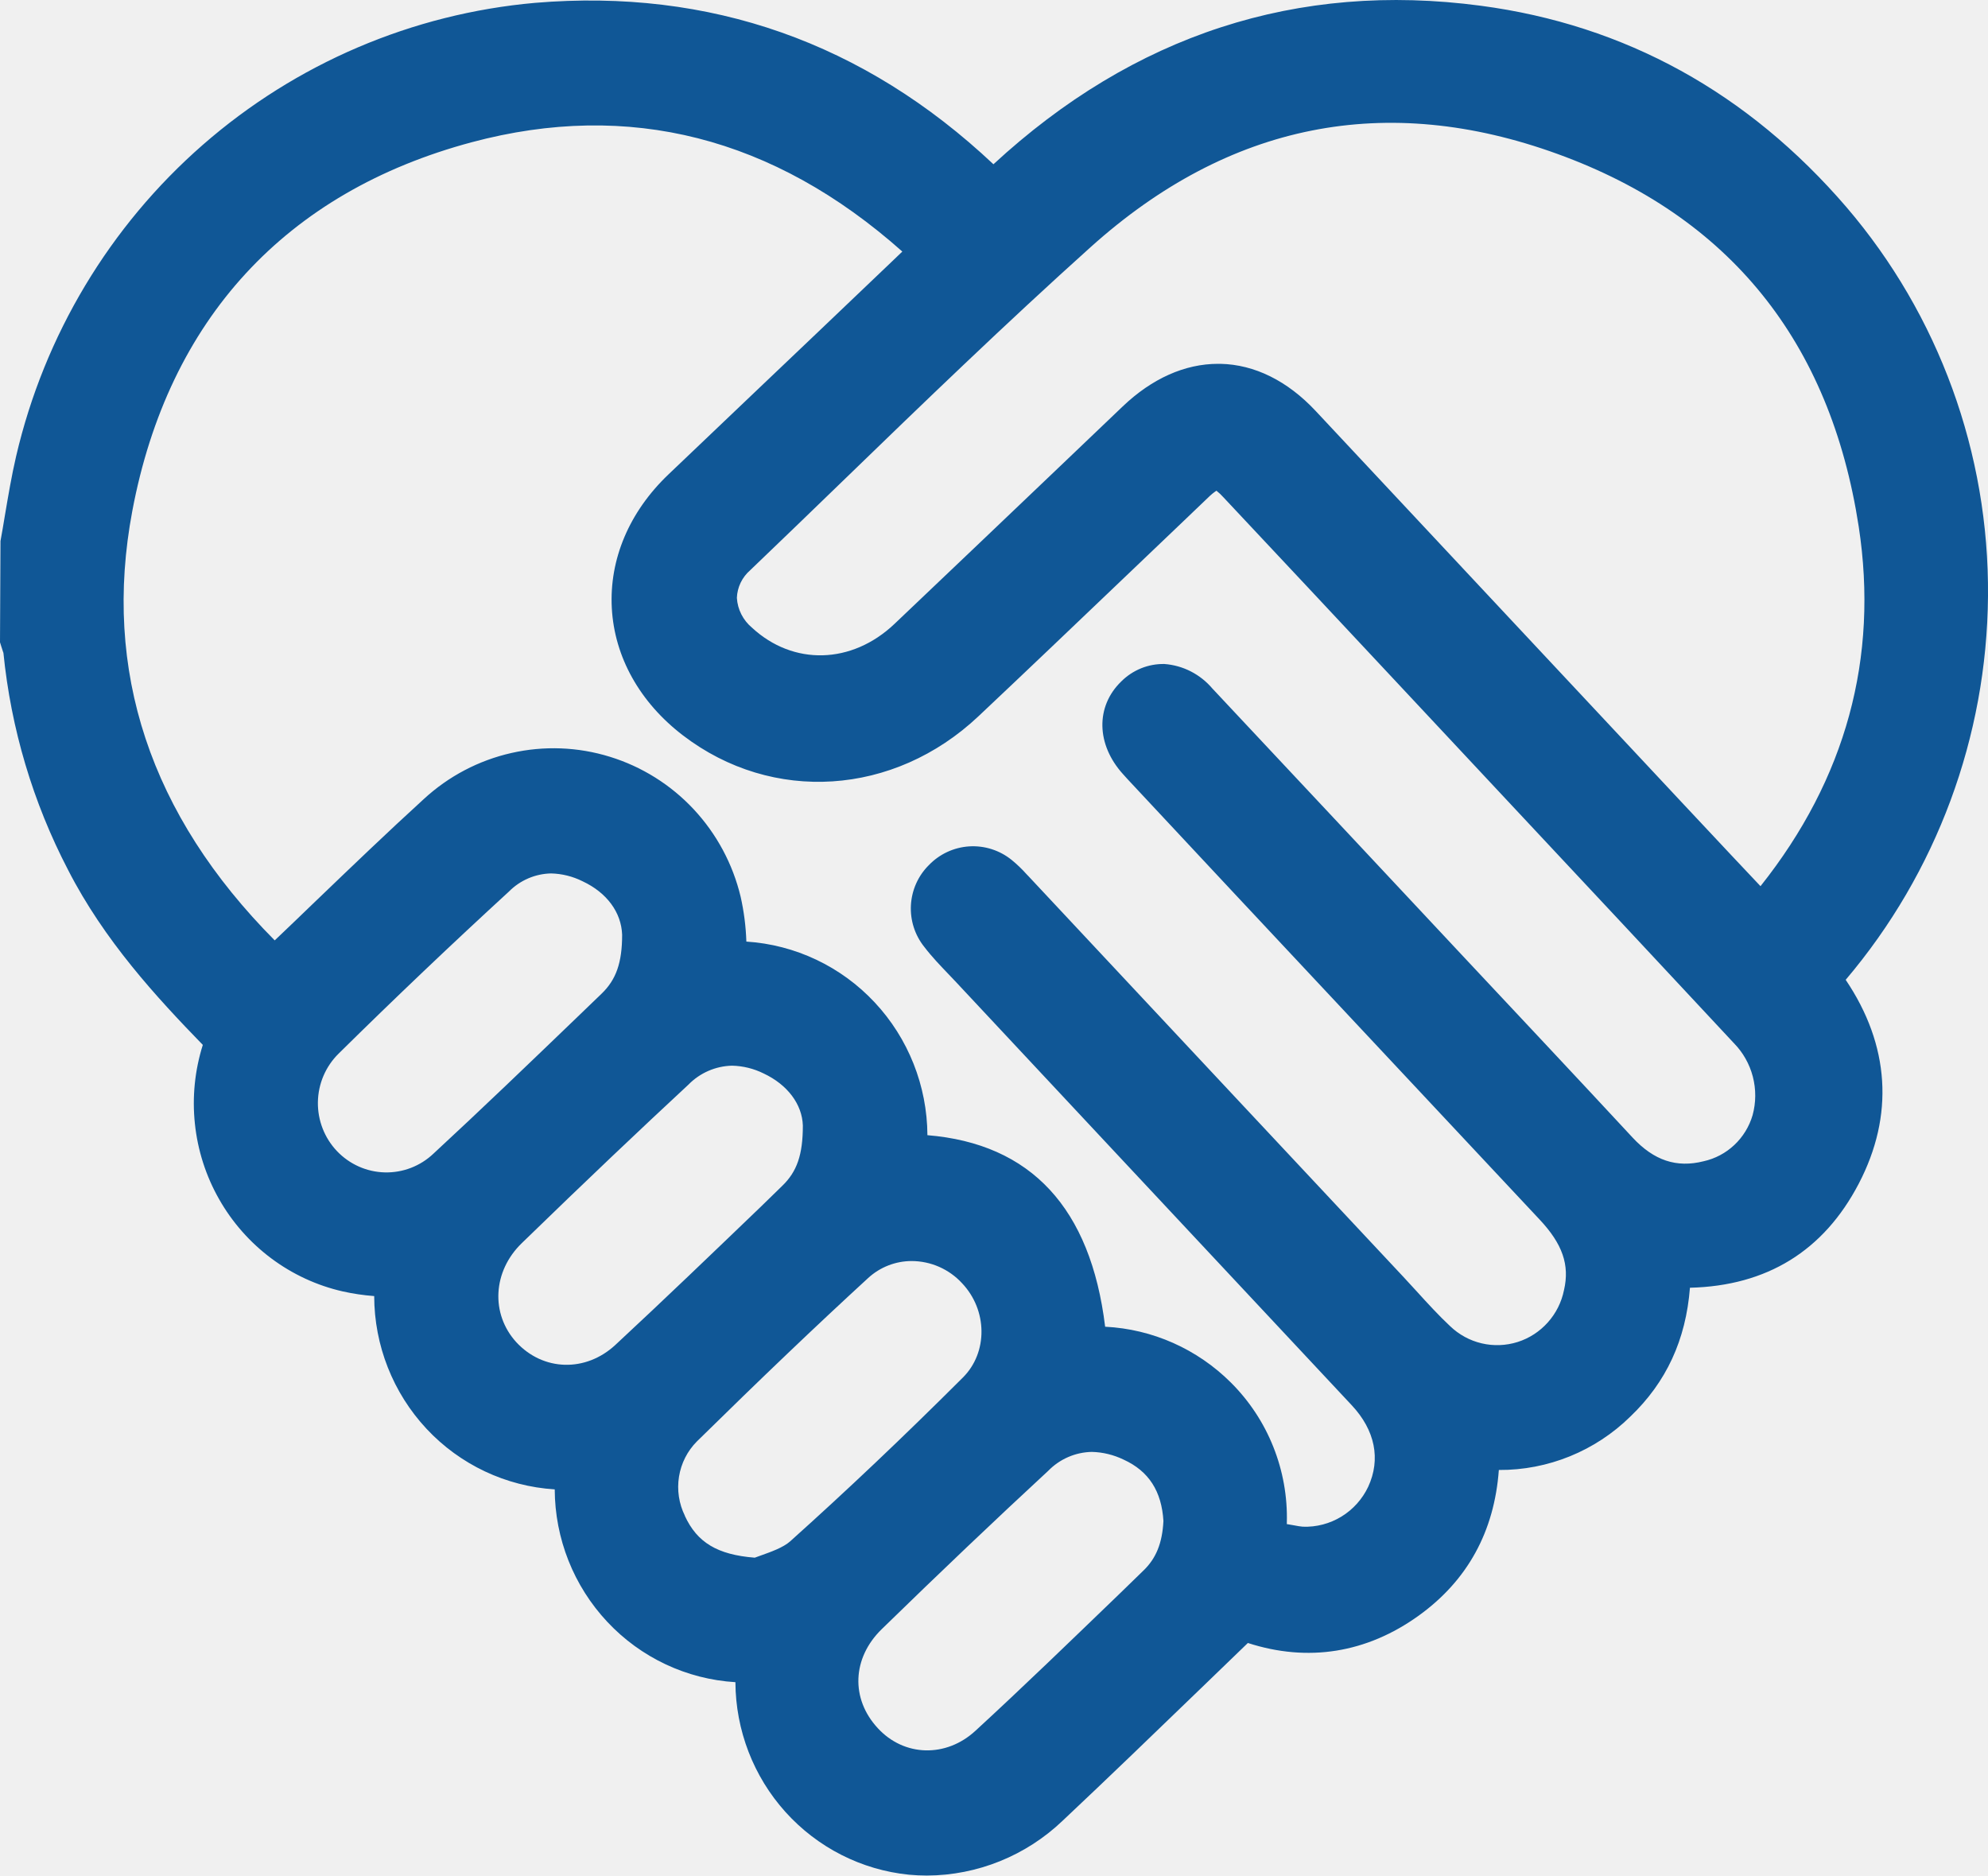
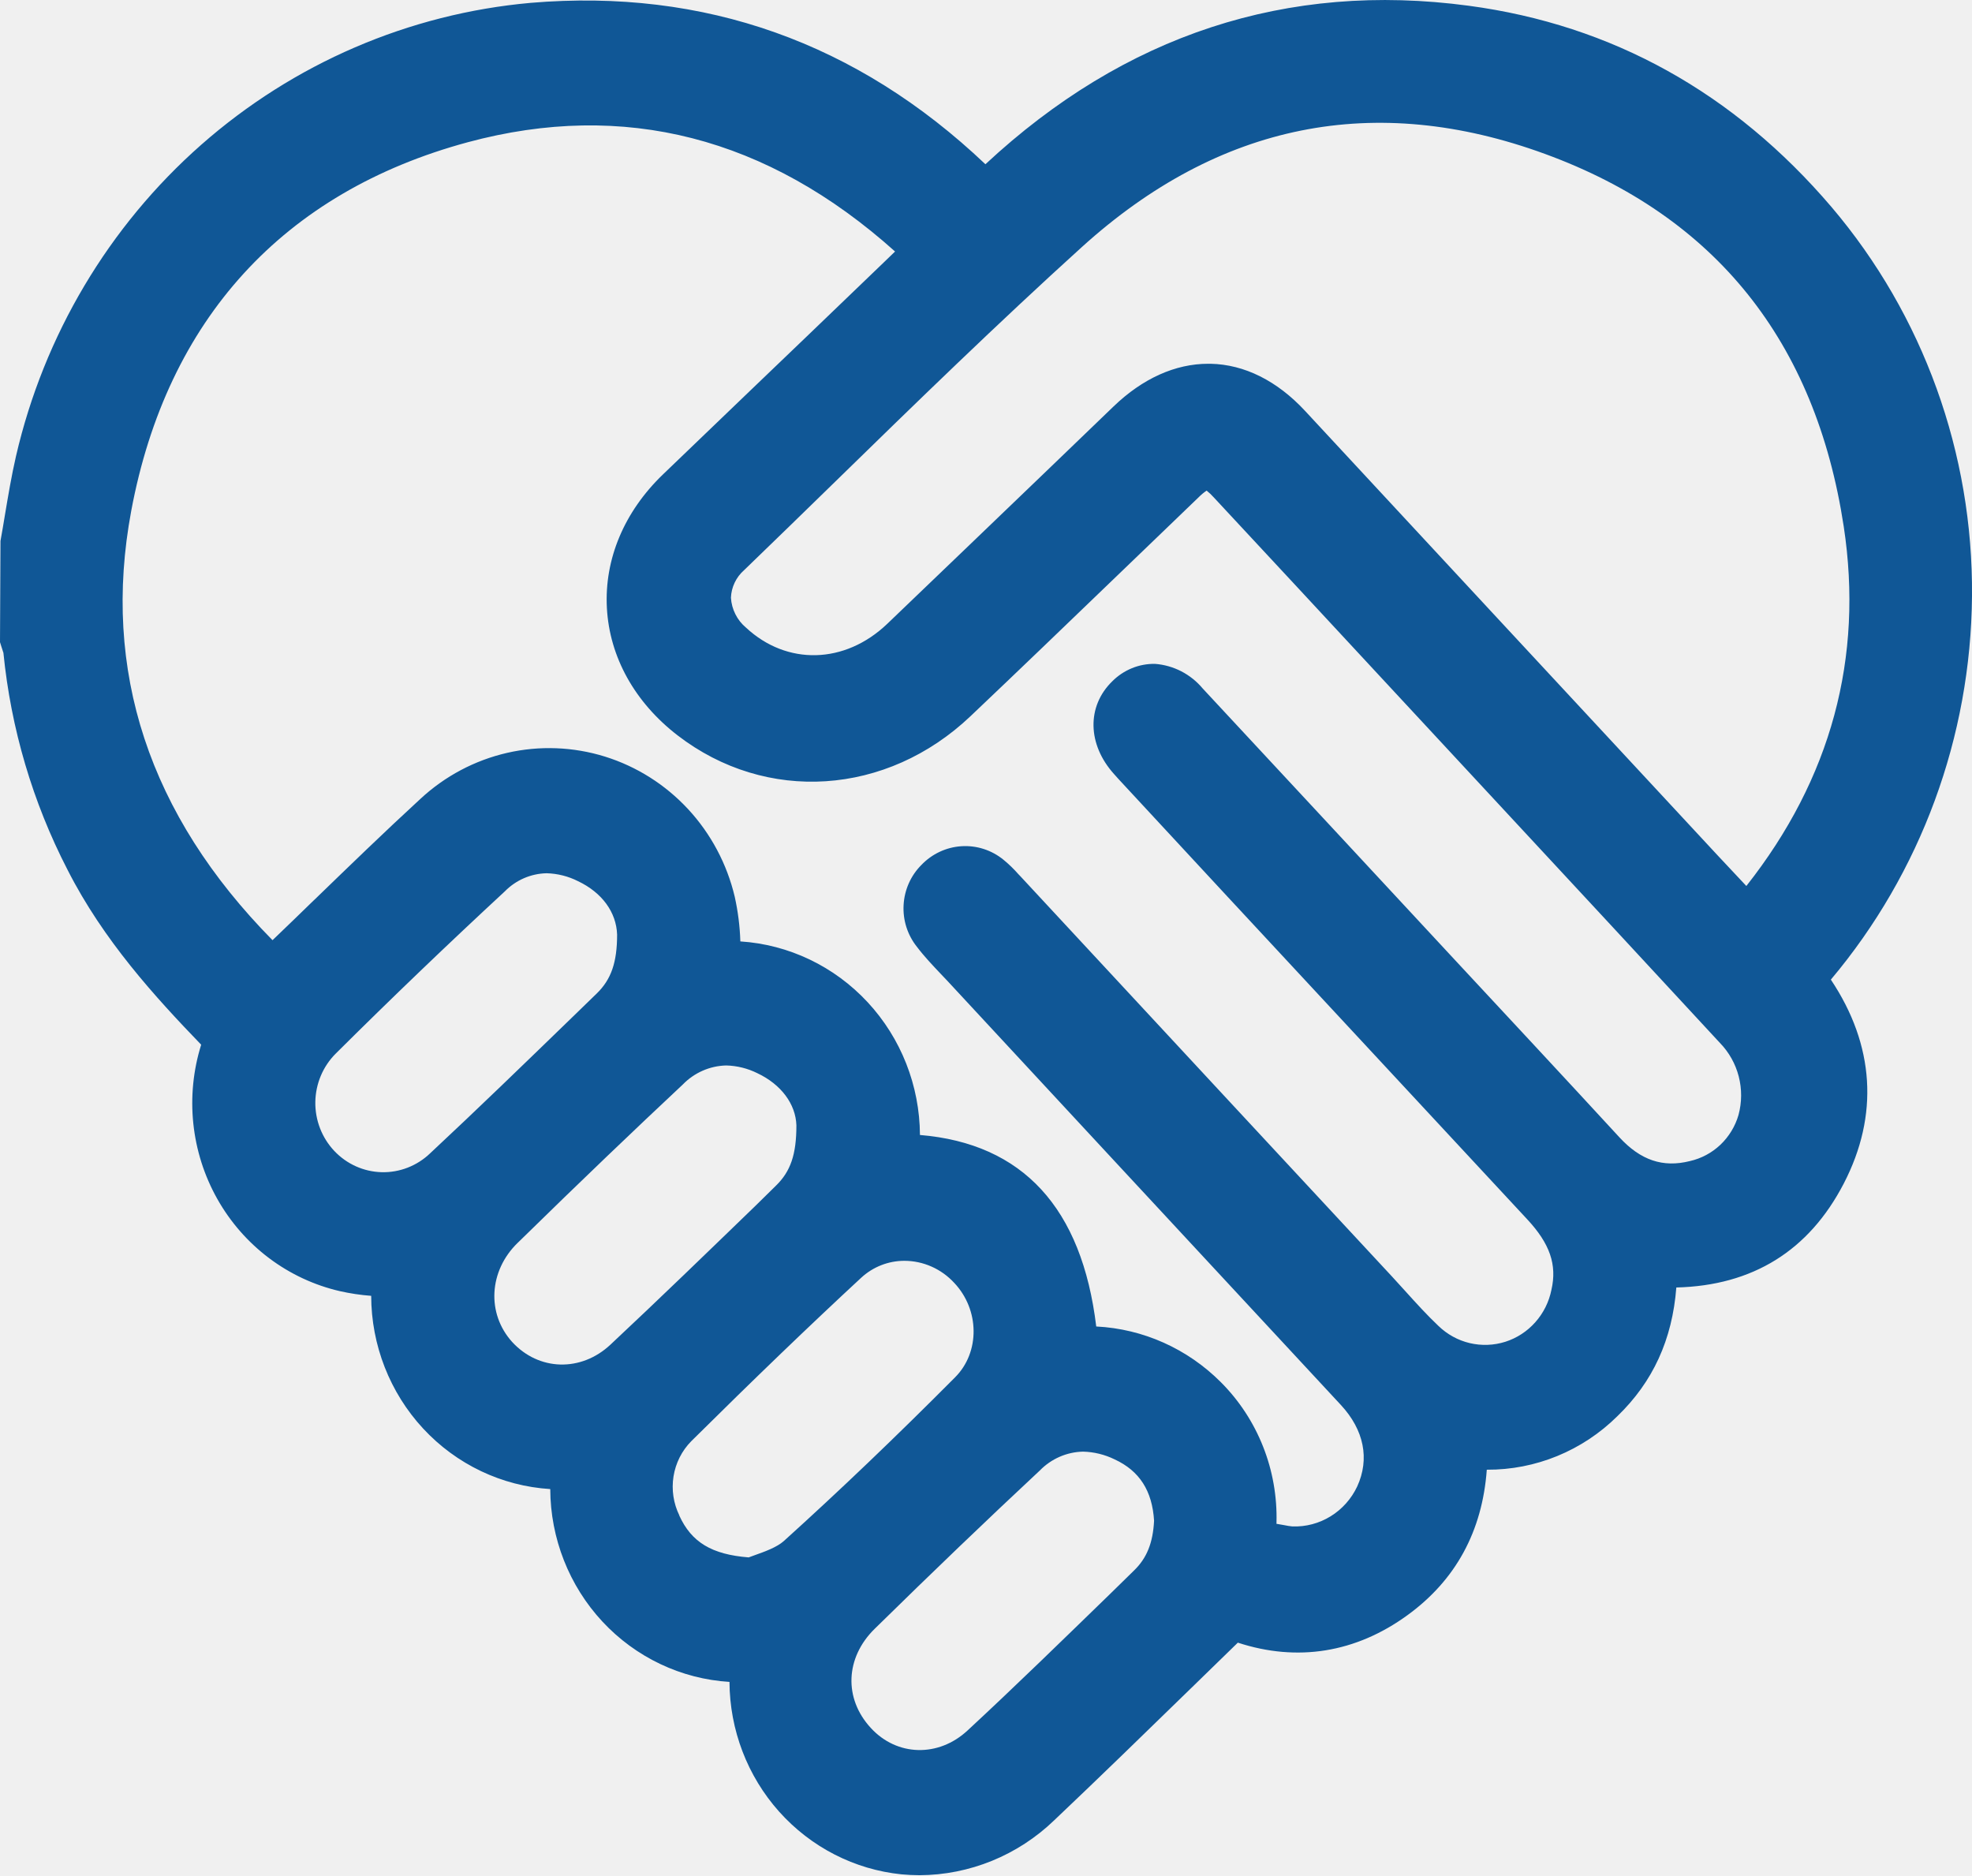
- <svg xmlns="http://www.w3.org/2000/svg" width="53" height="50" viewBox="0 0 53 50" fill="none">
+ <svg xmlns="http://www.w3.org/2000/svg" width="61" height="58" viewBox="0 0 61 58" fill="none">
  <g clip-path="url(#clip0_82_4)">
-     <path d="M53 15.892C53.032 12.088 51.691 8.402 49.227 5.523C46.602 2.471 43.327 0.664 39.477 0.153C34.59 -0.496 30.224 0.926 26.485 4.379C23.037 1.133 18.928 -0.314 14.265 0.076C10.992 0.366 7.892 1.69 5.408 3.86C2.924 6.03 1.182 8.935 0.43 12.162C0.308 12.687 0.22 13.216 0.131 13.738C0.094 13.967 0.055 14.196 0.013 14.423L0 17.122L0.036 17.238C0.05 17.283 0.064 17.326 0.08 17.373C0.08 17.382 0.087 17.391 0.091 17.401C0.292 19.424 0.877 21.389 1.814 23.189C2.777 25.071 4.172 26.584 5.407 27.855C5.193 28.534 5.121 29.249 5.196 29.957C5.27 30.664 5.489 31.349 5.84 31.966C6.19 32.584 6.664 33.121 7.231 33.545C7.797 33.968 8.445 34.269 9.133 34.426C9.411 34.488 9.693 34.53 9.976 34.551C9.978 35.866 10.477 37.131 11.371 38.089C12.265 39.046 13.488 39.623 14.789 39.704C14.794 41.018 15.295 42.28 16.19 43.235C17.084 44.19 18.306 44.765 19.606 44.844C19.612 46.125 20.088 47.358 20.941 48.305C21.795 49.253 22.966 49.848 24.229 49.976C24.389 49.991 24.551 49.999 24.712 49.999C26.059 49.993 27.354 49.47 28.332 48.535C29.558 47.382 30.793 46.189 31.986 45.037L32.008 45.016L33.268 43.799C34.867 44.317 36.437 44.069 37.828 43.066C39.124 42.131 39.839 40.828 39.959 39.187C41.27 39.195 42.532 38.682 43.47 37.758C44.422 36.846 44.945 35.722 45.054 34.329C47.105 34.279 48.618 33.348 49.554 31.555C50.503 29.736 50.381 27.863 49.206 26.12C51.626 23.268 52.97 19.646 53 15.892V15.892ZM31.042 17.701C30.83 17.697 30.619 17.736 30.421 17.816C30.224 17.896 30.044 18.015 29.893 18.166C29.204 18.832 29.223 19.851 29.944 20.642C29.983 20.685 30.023 20.727 30.066 20.777L32.973 23.889C35.665 26.765 38.357 29.64 41.048 32.513C41.652 33.157 41.853 33.719 41.696 34.392C41.631 34.714 41.482 35.011 41.264 35.254C41.046 35.498 40.768 35.678 40.458 35.776C40.148 35.873 39.817 35.886 39.501 35.811C39.185 35.737 38.894 35.578 38.659 35.352C38.357 35.07 38.062 34.747 37.77 34.426L37.412 34.037L32.933 29.252L27.422 23.361L27.371 23.308C27.247 23.169 27.113 23.04 26.969 22.923C26.649 22.665 26.245 22.537 25.837 22.563C25.428 22.59 25.044 22.769 24.76 23.066C24.476 23.349 24.307 23.729 24.285 24.131C24.263 24.533 24.39 24.929 24.641 25.242C24.847 25.512 25.069 25.74 25.283 25.965L25.465 26.156L29.756 30.746C31.85 32.984 33.944 35.222 36.037 37.461C36.66 38.126 36.816 38.899 36.476 39.635C36.32 39.964 36.072 40.241 35.762 40.43C35.452 40.619 35.094 40.713 34.733 40.699C34.66 40.692 34.588 40.681 34.517 40.666C34.451 40.653 34.383 40.641 34.322 40.632H34.307C34.307 40.621 34.307 40.609 34.307 40.595C34.326 39.902 34.203 39.212 33.946 38.569C33.69 37.926 33.304 37.343 32.815 36.856C31.917 35.961 30.724 35.431 29.463 35.368C29.078 32.205 27.486 30.489 24.725 30.262C24.718 28.945 24.215 27.68 23.319 26.722C22.424 25.764 21.201 25.185 19.898 25.101C19.885 24.699 19.834 24.3 19.746 23.908C19.537 23.033 19.105 22.229 18.494 21.574C17.882 20.919 17.112 20.437 16.259 20.174C15.407 19.91 14.501 19.876 13.631 20.074C12.761 20.271 11.957 20.694 11.299 21.301C10.332 22.183 9.378 23.099 8.457 23.983L8.422 24.016C8.058 24.368 7.692 24.719 7.324 25.069C4.004 21.727 2.726 17.878 3.527 13.623C4.487 8.518 7.618 5.118 12.579 3.791C16.768 2.672 20.625 3.656 24.056 6.706L23.773 6.977L21.762 8.895L20.18 10.4C19.393 11.148 18.606 11.898 17.82 12.648C16.775 13.645 16.24 14.911 16.311 16.213C16.382 17.514 17.056 18.724 18.21 19.606C20.593 21.428 23.831 21.218 26.084 19.096C27.384 17.871 28.69 16.624 29.952 15.419L31.636 13.812L31.854 13.603L32.214 13.259C32.28 13.193 32.353 13.133 32.43 13.081C32.499 13.136 32.564 13.197 32.623 13.264C34.128 14.867 35.631 16.472 37.132 18.078L40.389 21.561C42.301 23.603 44.277 25.717 46.224 27.807C46.468 28.055 46.642 28.363 46.73 28.7C46.818 29.038 46.816 29.393 46.724 29.729C46.635 30.033 46.467 30.307 46.237 30.523C46.008 30.739 45.725 30.889 45.418 30.957C44.696 31.139 44.094 30.937 43.525 30.326C42.019 28.702 40.485 27.071 39.002 25.488L35.945 22.221C34.739 20.933 33.532 19.645 32.324 18.357C32.164 18.168 31.968 18.012 31.748 17.899C31.529 17.787 31.288 17.719 31.042 17.701V17.701ZM23.505 43.432C25.071 41.906 26.523 40.525 27.945 39.21C28.252 38.895 28.669 38.714 29.107 38.705C29.402 38.712 29.692 38.783 29.958 38.912C30.628 39.219 30.969 39.754 31.017 40.547C30.987 41.135 30.823 41.544 30.48 41.872L29.81 42.523C28.571 43.716 27.291 44.958 26.009 46.136C25.226 46.862 24.104 46.833 23.402 46.07C22.674 45.285 22.718 44.2 23.505 43.432ZM9.023 28.092C10.53 26.604 12.059 25.152 13.565 23.77C13.864 23.467 14.268 23.293 14.691 23.284C14.984 23.291 15.271 23.363 15.533 23.494C16.181 23.798 16.564 24.323 16.586 24.918C16.586 25.66 16.428 26.116 16.036 26.492L15.358 27.145C14.12 28.336 12.839 29.568 11.557 30.753C11.207 31.086 10.74 31.266 10.258 31.254C9.776 31.242 9.319 31.038 8.985 30.688C8.651 30.337 8.468 29.868 8.475 29.382C8.482 28.896 8.679 28.433 9.023 28.092ZM13.913 33.138C15.669 31.432 17.044 30.131 18.351 28.917C18.659 28.601 19.078 28.419 19.517 28.409C19.808 28.416 20.095 28.486 20.357 28.616C20.995 28.915 21.386 29.438 21.404 30.005C21.404 30.783 21.248 31.235 20.851 31.616L20.296 32.157C19.028 33.375 17.716 34.637 16.407 35.852C15.616 36.587 14.479 36.556 13.763 35.779C13.075 35.022 13.137 33.889 13.911 33.14L13.913 33.138ZM18.259 40.407C18.1 40.085 18.045 39.72 18.102 39.365C18.159 39.009 18.326 38.681 18.578 38.427C20.308 36.726 21.759 35.342 23.146 34.069C23.463 33.778 23.877 33.617 24.306 33.617C24.557 33.618 24.806 33.67 25.036 33.771C25.267 33.873 25.475 34.02 25.646 34.206C26.33 34.925 26.341 36.055 25.671 36.722C24.074 38.316 22.566 39.744 21.066 41.089C20.88 41.255 20.555 41.37 20.291 41.464L20.122 41.525C19.127 41.447 18.584 41.12 18.257 40.408L18.259 40.407ZM46.16 22.802C45.259 21.841 44.367 20.89 43.478 19.937L40.246 16.483L35.076 10.956C34.325 10.153 33.447 9.718 32.536 9.699H32.472C31.588 9.699 30.711 10.091 29.932 10.834L28.26 12.43C26.816 13.805 25.323 15.232 23.848 16.631C22.709 17.713 21.146 17.75 20.047 16.732C19.93 16.634 19.834 16.514 19.764 16.377C19.695 16.241 19.654 16.091 19.645 15.938C19.65 15.798 19.685 15.66 19.745 15.534C19.806 15.408 19.892 15.295 19.997 15.204C20.816 14.419 21.633 13.632 22.447 12.843C24.593 10.764 26.821 8.614 29.077 6.587C32.76 3.278 36.949 2.442 41.528 4.106C46.108 5.77 48.794 9.105 49.553 14.036C50.089 17.537 49.212 20.761 46.935 23.624L46.16 22.802Z" fill="#105796" />
+     <path d="M61 18.435C61.037 14.022 59.494 9.746 56.657 6.406C53.637 2.866 49.866 0.771 45.435 0.178C39.812 -0.576 34.787 1.074 30.482 5.08C26.514 1.314 21.786 -0.364 16.418 0.088C12.651 0.424 9.084 1.96 6.225 4.477C3.366 6.995 1.361 10.365 0.495 14.108C0.355 14.717 0.253 15.331 0.151 15.937C0.108 16.202 0.063 16.467 0.015 16.731L0 19.861L0.042 19.996C0.057 20.048 0.074 20.098 0.093 20.153C0.093 20.163 0.1 20.174 0.105 20.185C0.337 22.532 1.01 24.811 2.088 26.9C3.196 29.083 4.801 30.837 6.223 32.312C5.977 33.099 5.894 33.929 5.98 34.75C6.066 35.571 6.318 36.364 6.721 37.081C7.124 37.797 7.669 38.421 8.322 38.912C8.974 39.403 9.72 39.751 10.512 39.934C10.831 40.006 11.156 40.055 11.482 40.079C11.485 41.605 12.059 43.072 13.088 44.183C14.117 45.293 15.524 45.963 17.021 46.056C17.027 47.58 17.604 49.045 18.633 50.153C19.663 51.26 21.069 51.928 22.565 52.02C22.572 53.505 23.12 54.935 24.102 56.034C25.085 57.133 26.433 57.824 27.886 57.972C28.07 57.989 28.257 57.999 28.442 57.999C29.993 57.992 31.483 57.385 32.609 56.301C34.02 54.964 35.441 53.58 36.815 52.242L36.839 52.219L38.29 50.806C40.13 51.408 41.937 51.12 43.537 49.956C45.03 48.872 45.852 47.36 45.991 45.457C47.5 45.466 48.951 44.871 50.032 43.8C51.127 42.742 51.729 41.438 51.854 39.821C54.215 39.763 55.956 38.684 57.034 36.604C58.126 34.494 57.986 32.322 56.634 30.299C59.419 26.991 60.965 22.789 61 18.435V18.435ZM35.728 20.533C35.483 20.529 35.24 20.574 35.013 20.667C34.786 20.76 34.579 20.898 34.405 21.073C33.612 21.845 33.634 23.027 34.464 23.945C34.509 23.995 34.555 24.044 34.605 24.102L37.95 27.711C41.048 31.047 44.146 34.382 47.244 37.715C47.939 38.462 48.17 39.114 47.99 39.895C47.915 40.268 47.743 40.613 47.492 40.895C47.242 41.177 46.922 41.386 46.565 41.5C46.208 41.613 45.828 41.627 45.463 41.541C45.099 41.455 44.764 41.27 44.494 41.008C44.147 40.681 43.807 40.306 43.471 39.934L43.059 39.482L37.904 33.932L31.561 27.099L31.502 27.038C31.36 26.876 31.206 26.727 31.039 26.59C30.672 26.291 30.207 26.142 29.737 26.173C29.267 26.204 28.825 26.412 28.497 26.757C28.171 27.085 27.976 27.525 27.951 27.992C27.925 28.458 28.071 28.917 28.36 29.28C28.598 29.594 28.852 29.858 29.099 30.12L29.309 30.341L34.248 35.666C36.658 38.261 39.067 40.858 41.477 43.454C42.193 44.226 42.374 45.123 41.982 45.976C41.802 46.358 41.516 46.679 41.16 46.898C40.803 47.118 40.392 47.227 39.975 47.211C39.892 47.203 39.809 47.19 39.727 47.172C39.651 47.158 39.572 47.144 39.503 47.133H39.486C39.486 47.12 39.486 47.106 39.486 47.09C39.507 46.286 39.366 45.486 39.07 44.74C38.775 43.994 38.332 43.318 37.768 42.753C36.734 41.715 35.361 41.1 33.91 41.027C33.467 37.358 31.635 35.368 28.457 35.104C28.449 33.576 27.87 32.109 26.839 30.998C25.808 29.887 24.401 29.214 22.901 29.117C22.887 28.651 22.828 28.188 22.727 27.733C22.486 26.719 21.989 25.786 21.285 25.026C20.581 24.267 19.695 23.707 18.714 23.401C17.732 23.096 16.69 23.056 15.688 23.285C14.687 23.515 13.762 24.005 13.004 24.709C11.891 25.732 10.794 26.795 9.734 27.821L9.694 27.858C9.274 28.267 8.853 28.674 8.43 29.079C4.608 25.203 3.138 20.739 4.059 15.803C5.164 9.881 8.768 5.937 14.478 4.397C19.299 3.1 23.738 4.24 27.687 7.779L27.362 8.093L25.047 10.318L23.226 12.063C22.32 12.932 21.415 13.801 20.509 14.672C19.307 15.828 18.691 17.297 18.773 18.807C18.855 20.317 19.631 21.719 20.958 22.743C23.701 24.857 27.428 24.613 30.021 22.151C31.518 20.731 33.021 19.284 34.473 17.886L36.412 16.021L36.662 15.78L37.077 15.381C37.153 15.304 37.236 15.234 37.325 15.174C37.405 15.238 37.479 15.309 37.548 15.386C39.279 17.246 41.009 19.108 42.736 20.971L46.485 25.01C48.686 27.38 50.961 29.831 53.202 32.256C53.482 32.543 53.683 32.901 53.784 33.292C53.885 33.684 53.883 34.095 53.777 34.486C53.675 34.838 53.481 35.156 53.217 35.407C52.952 35.657 52.627 35.831 52.274 35.911C51.442 36.121 50.749 35.887 50.095 35.178C48.362 33.295 46.596 31.402 44.889 29.566L41.37 25.776C39.983 24.282 38.593 22.788 37.203 21.294C37.019 21.074 36.794 20.894 36.541 20.763C36.288 20.633 36.011 20.554 35.728 20.533V20.533ZM27.053 50.381C28.856 48.611 30.527 47.009 32.163 45.483C32.517 45.119 32.997 44.909 33.501 44.898C33.84 44.906 34.174 44.988 34.48 45.138C35.251 45.494 35.643 46.114 35.699 47.034C35.665 47.717 35.475 48.191 35.081 48.572L34.31 49.327C32.884 50.711 31.41 52.151 29.934 53.518C29.033 54.359 27.743 54.327 26.934 53.441C26.096 52.531 26.147 51.273 27.053 50.381ZM10.385 32.587C12.12 30.861 13.879 29.177 15.612 27.573C15.956 27.221 16.421 27.019 16.909 27.009C17.245 27.018 17.576 27.101 17.878 27.253C18.623 27.606 19.065 28.215 19.089 28.905C19.089 29.765 18.907 30.294 18.457 30.73L17.676 31.488C16.251 32.869 14.777 34.299 13.302 35.674C12.898 36.06 12.361 36.269 11.806 36.255C11.252 36.241 10.726 36.005 10.341 35.598C9.957 35.191 9.746 34.647 9.754 34.083C9.763 33.52 9.989 32.982 10.385 32.587ZM16.014 38.44C18.034 36.462 19.617 34.952 21.12 33.544C21.476 33.177 21.957 32.966 22.463 32.954C22.799 32.962 23.128 33.044 23.429 33.194C24.164 33.541 24.614 34.148 24.635 34.806C24.635 35.708 24.456 36.232 23.999 36.675L23.36 37.303C21.9 38.715 20.39 40.179 18.884 41.588C17.974 42.441 16.665 42.404 15.841 41.504C15.049 40.625 15.12 39.311 16.011 38.442L16.014 38.44ZM21.015 46.872C20.832 46.499 20.768 46.076 20.834 45.663C20.9 45.251 21.092 44.87 21.383 44.575C23.374 42.602 25.044 40.997 26.639 39.52C27.005 39.182 27.481 38.996 27.974 38.996C28.264 38.996 28.55 39.057 28.816 39.175C29.081 39.292 29.32 39.464 29.518 39.679C30.305 40.513 30.317 41.824 29.546 42.597C27.707 44.446 25.973 46.103 24.246 47.663C24.031 47.856 23.658 47.99 23.354 48.098L23.159 48.169C22.014 48.079 21.389 47.699 21.012 46.874L21.015 46.872ZM53.127 26.451C52.09 25.335 51.064 24.232 50.041 23.127L46.321 19.121L40.37 12.709C39.506 11.778 38.495 11.273 37.447 11.251H37.373C36.356 11.251 35.347 11.706 34.45 12.567L32.526 14.419C30.863 16.013 29.146 17.669 27.448 19.292C26.136 20.547 24.338 20.59 23.073 19.409C22.938 19.296 22.827 19.156 22.748 18.997C22.668 18.839 22.621 18.666 22.61 18.488C22.616 18.326 22.656 18.166 22.726 18.019C22.796 17.873 22.894 17.742 23.016 17.636C23.958 16.726 24.898 15.813 25.835 14.898C28.305 12.486 30.87 9.992 33.465 7.641C37.705 3.803 42.526 2.833 47.797 4.763C53.067 6.693 56.159 10.562 57.032 16.282C57.649 20.343 56.64 24.083 54.02 27.403L53.127 26.451Z" fill="#105796" />
  </g>
  <defs>
    <clipPath id="clip0_82_4">
-       <rect width="53" height="50" fill="white" />
+       <rect width="61" height="58" fill="white" />
    </clipPath>
  </defs>
</svg>
